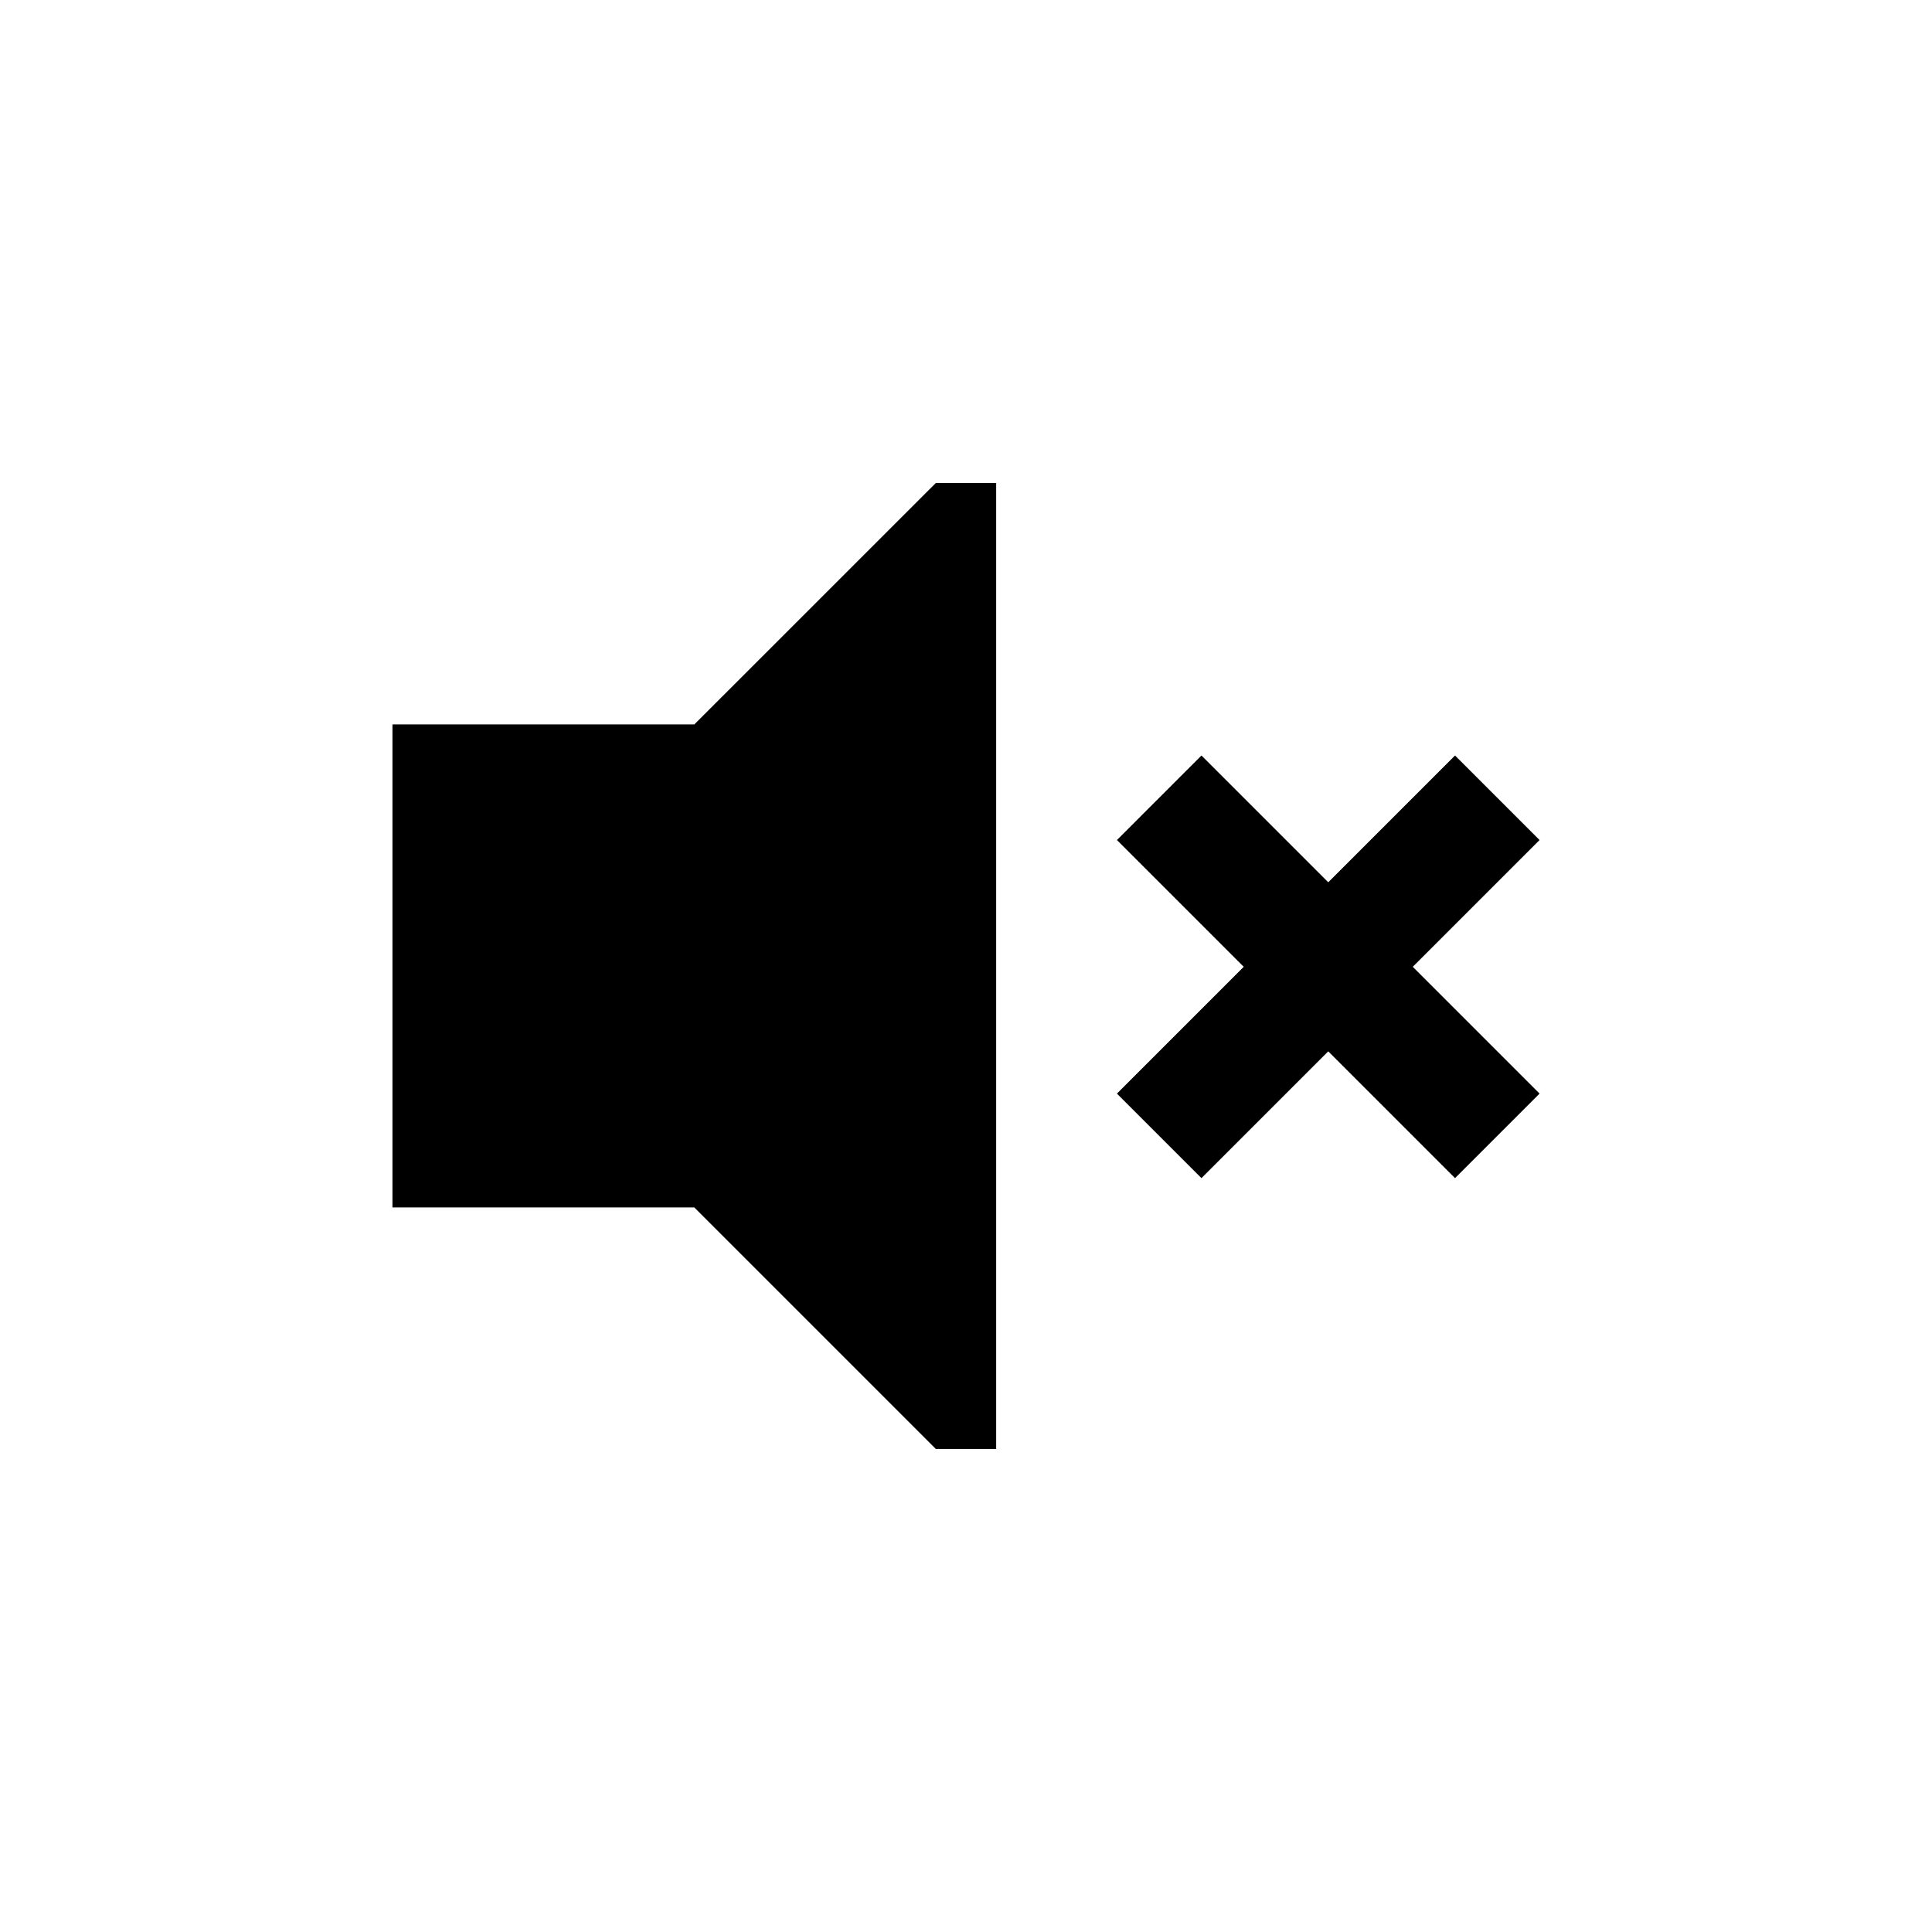
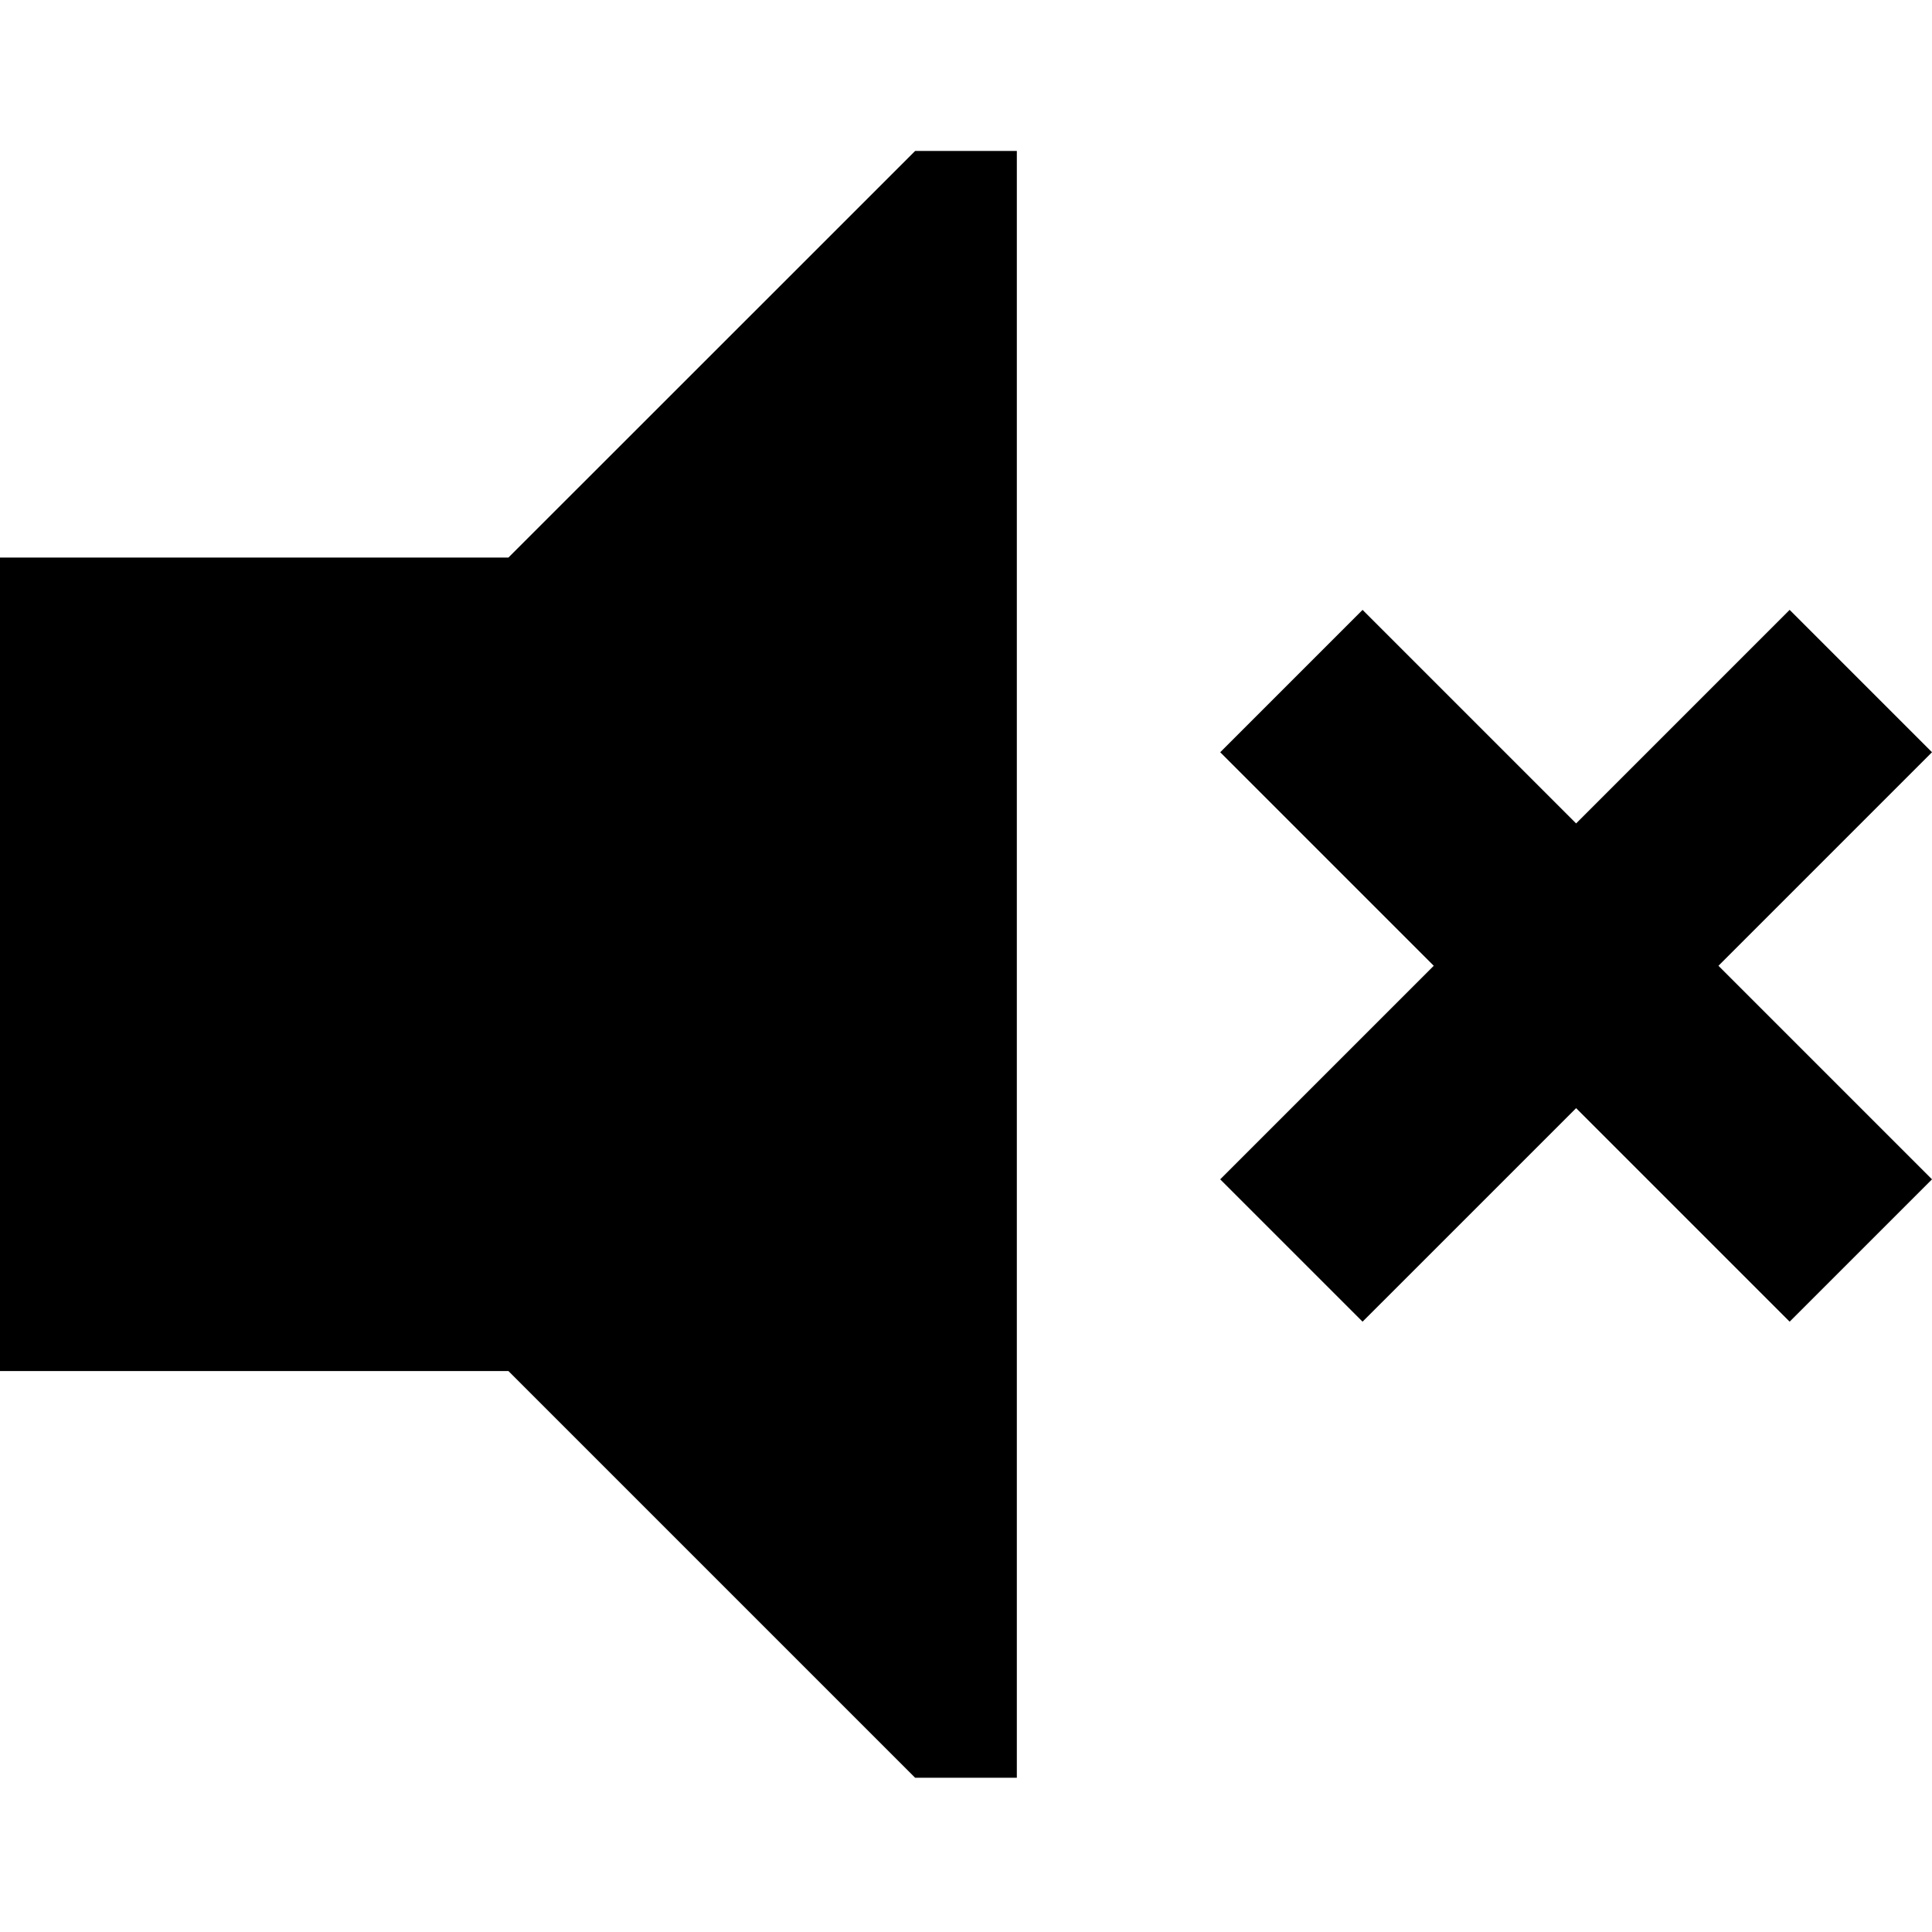
<svg xmlns="http://www.w3.org/2000/svg" width="64px" height="64px" viewBox="0 0 64 64" version="1.1">
-   <polygon fill="black" points="31 16 33 16 33 47.998 31 47.998 23 39.998 13 39.998 13 23.998 23 23.998" />
-   <polygon fill="black" points="51 27.827 46.8 32.027 51 36.227 48.2 39.027 44 34.827 39.8 39.027 37 36.227 41.2 32.027 37 27.827 39.8 25.027 44 29.227 48.2 25.027" />
+   <g id="muted" stroke="none" stroke-width="1" fill="none" fill-rule="evenodd">
+     <g id="Group" transform="translate(0, 5)" fill="#000000">
+       <polygon id="Path" points="30.316 1.17392937e-13 33.684 1.16671293e-13 33.684 53.891 30.316 53.891 16.842 40.417 0 40.417 0 13.47 16.842 13.47" />
+       <polygon id="Path" points="64 19.919 56.926 26.993 64 34.067 59.284 38.782 52.211 31.709 45.137 38.782 40.421 34.067 47.495 26.993 40.421 19.919 45.137 15.203 52.211 22.277 59.284 15.203" />
+     </g>
+   </g>
</svg>
